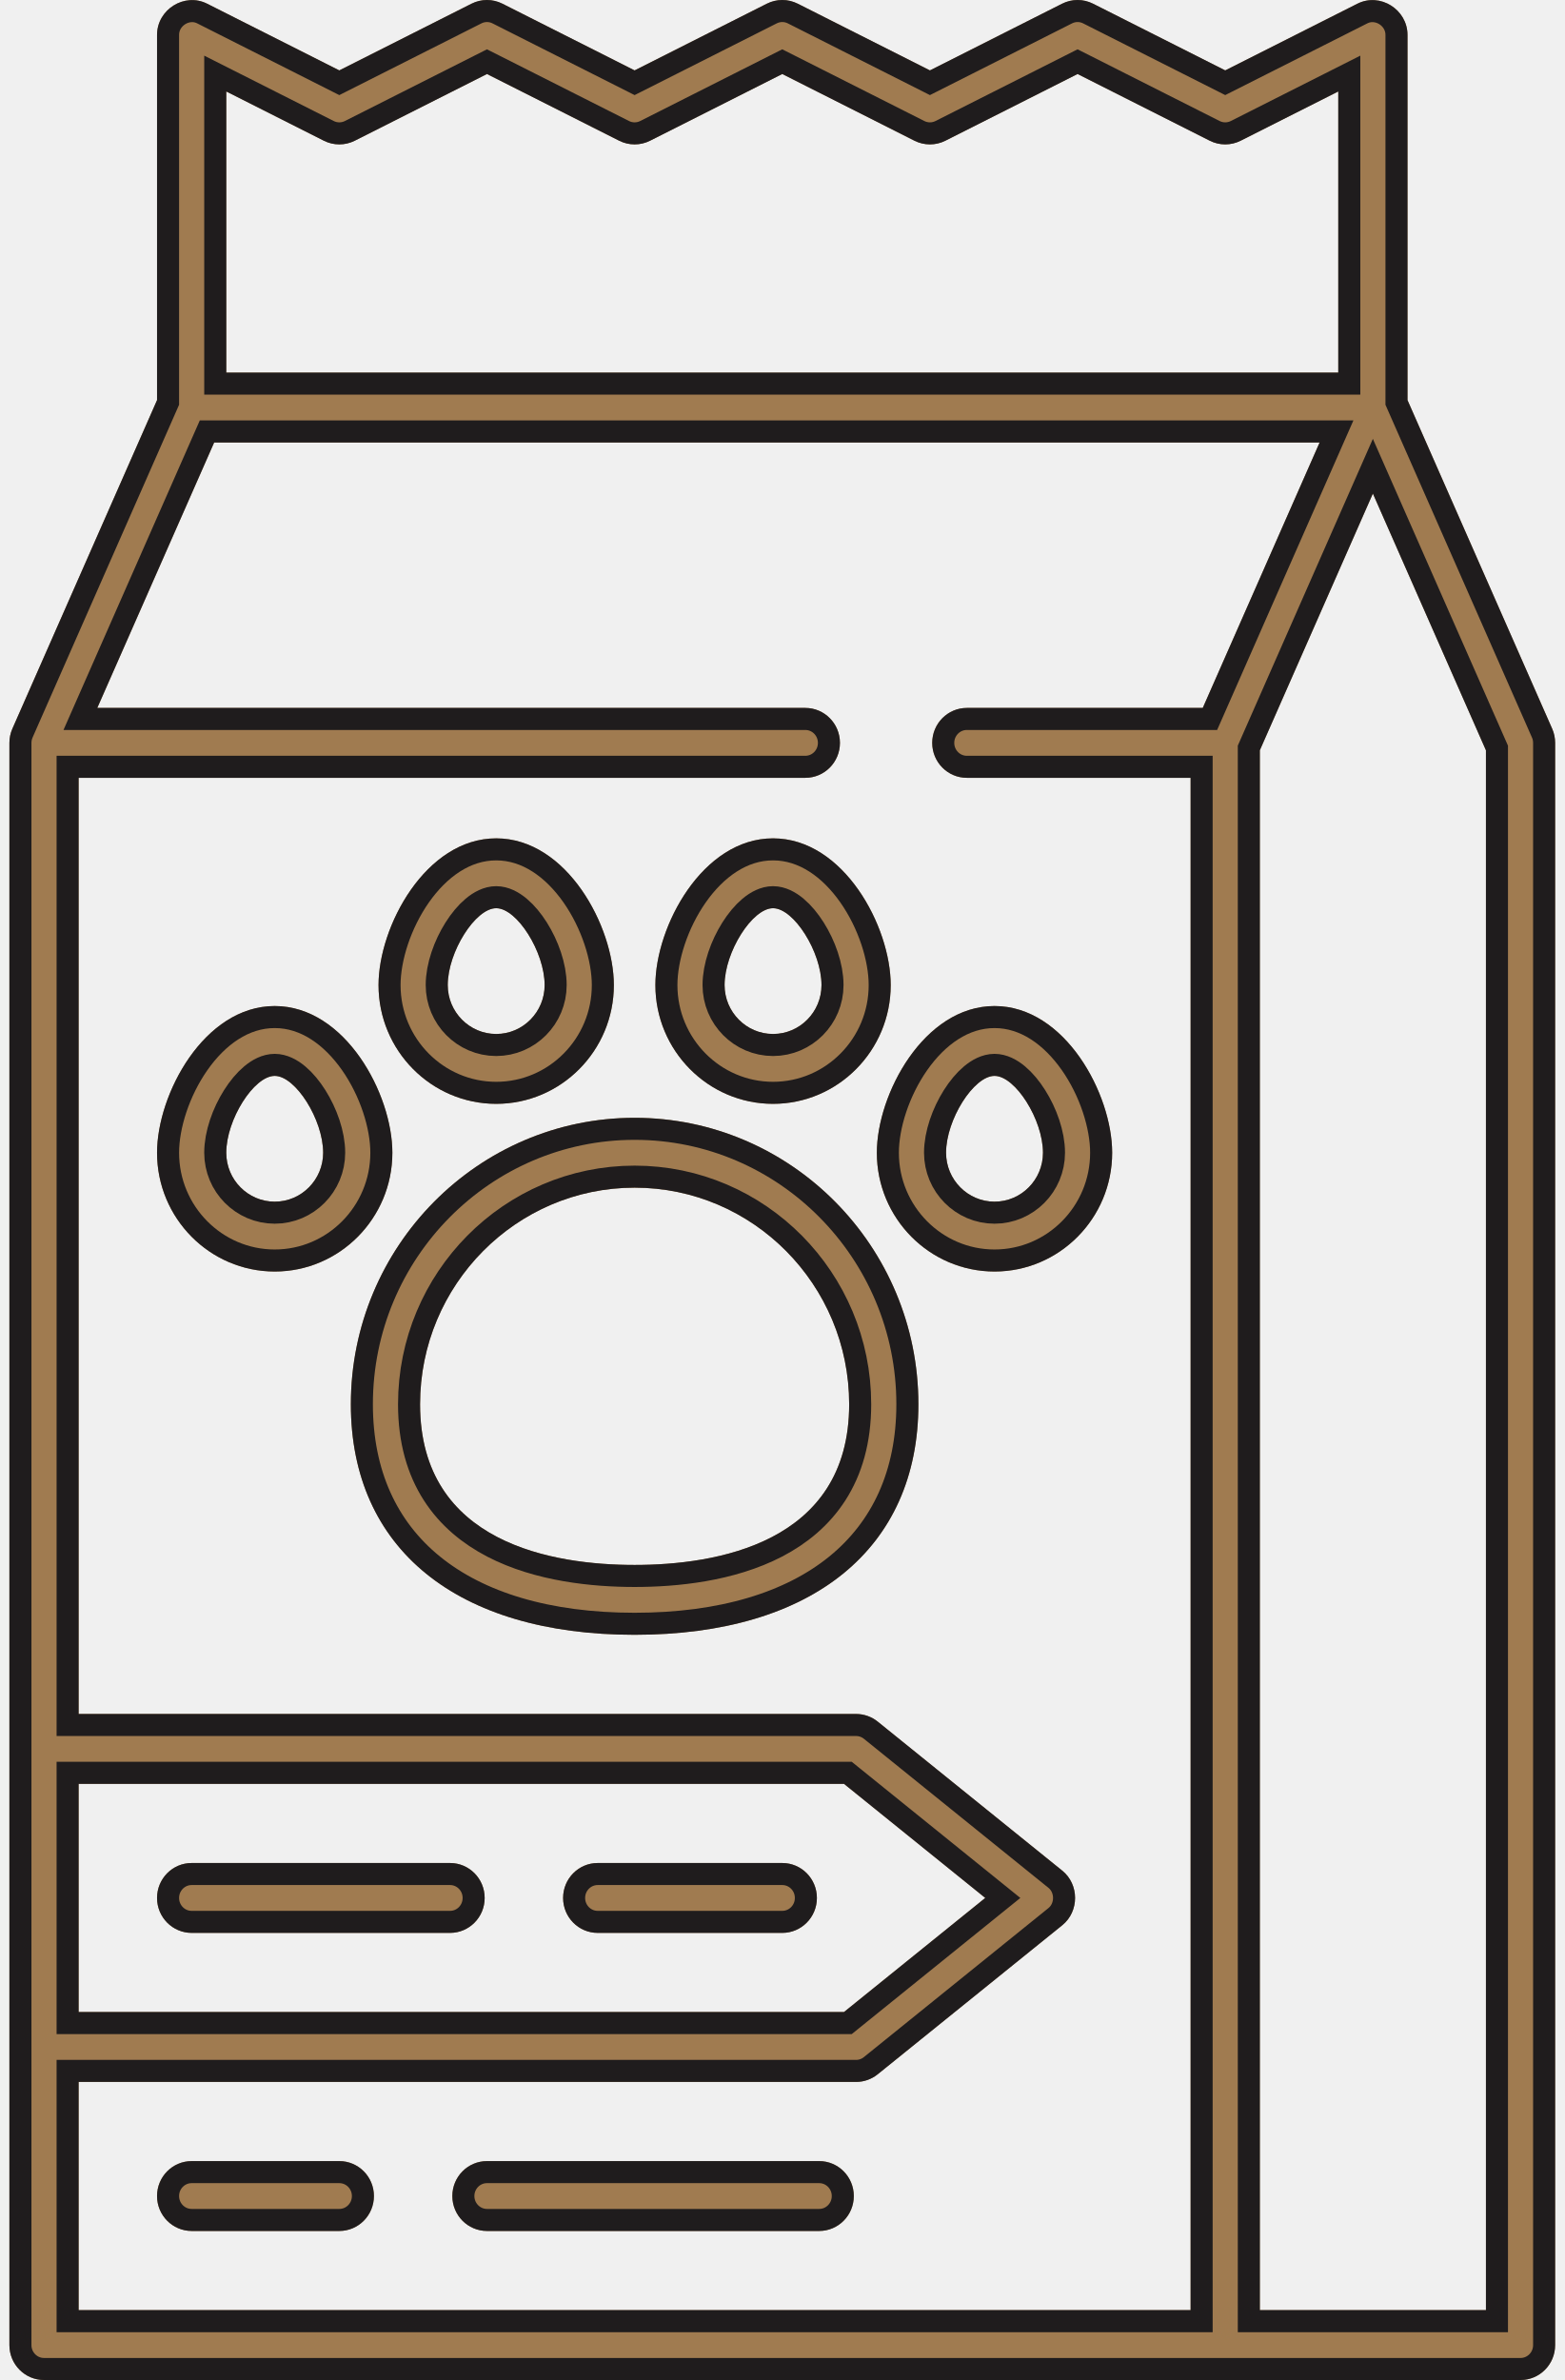
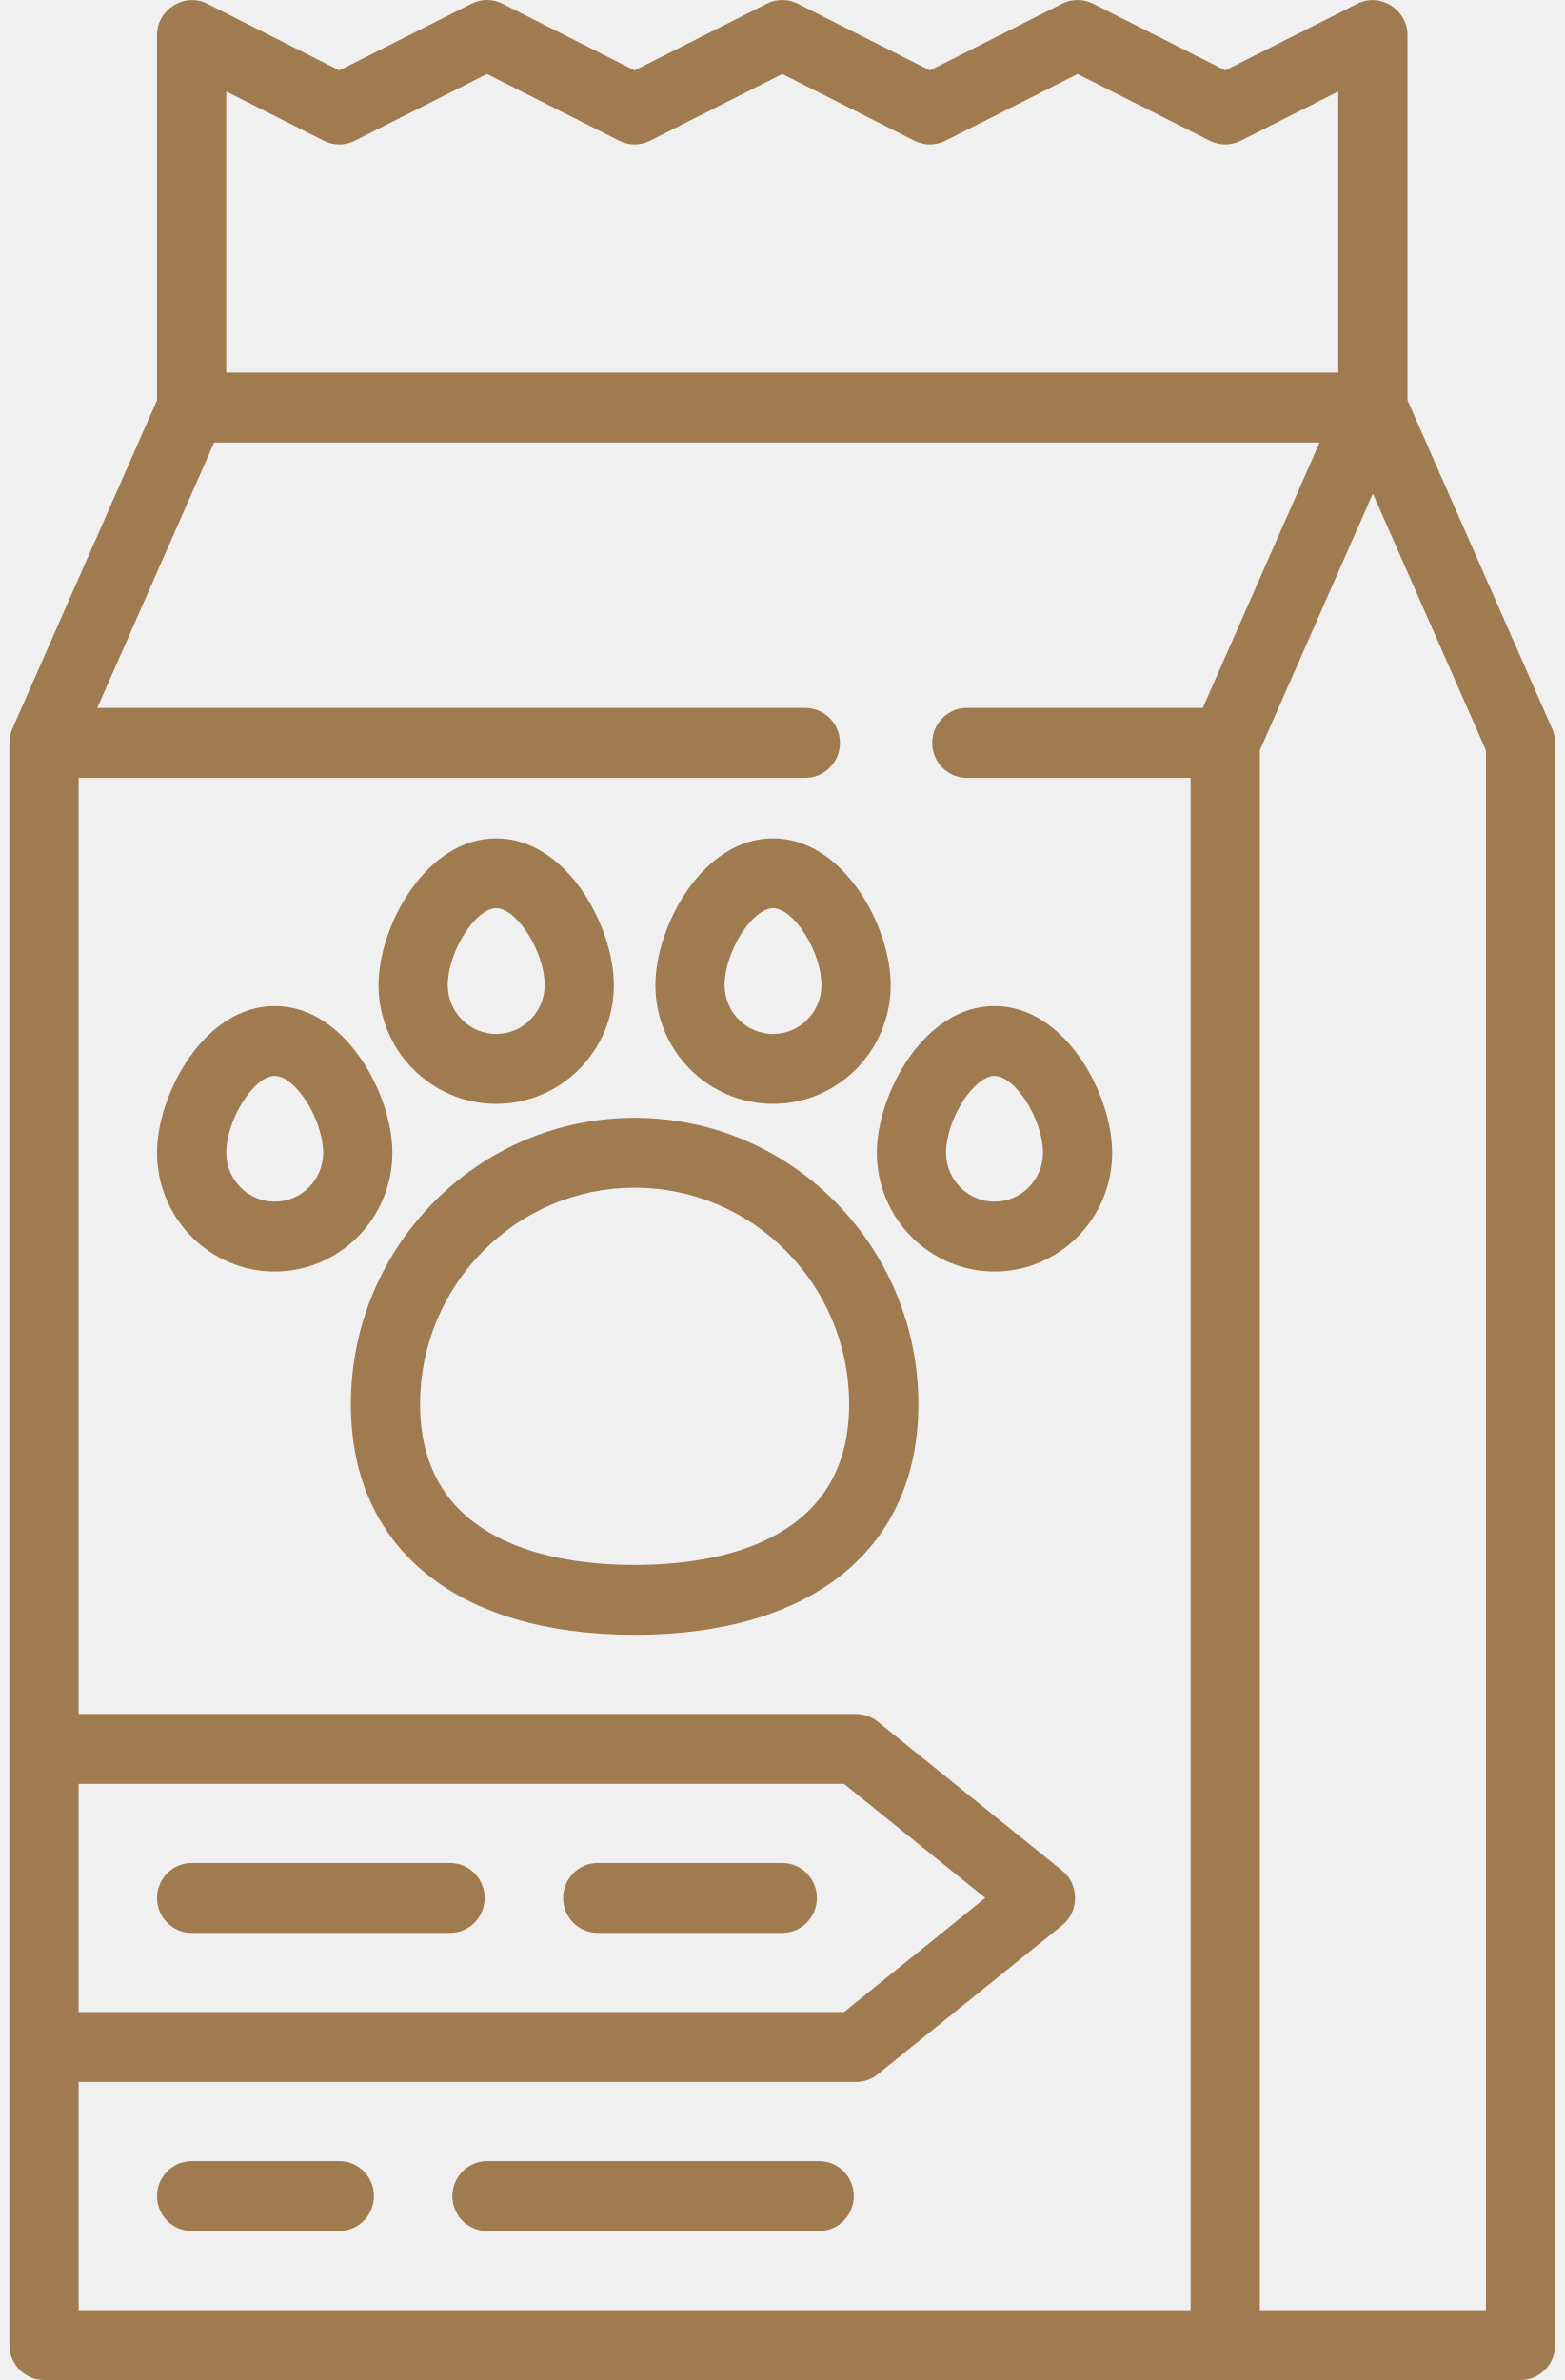
<svg xmlns="http://www.w3.org/2000/svg" width="71" height="108" viewBox="0 0 71 108" fill="none">
  <mask id="path-1-inside-1" fill="white">
    <path d="M70.438 33.067L63.873 18.157V1.585C63.873 0.429 62.627 -0.351 61.6 0.168L55.602 3.195L49.604 0.168C49.162 -0.056 48.641 -0.056 48.199 0.168L42.201 3.195L36.203 0.168C35.761 -0.056 35.24 -0.056 34.798 0.168L28.799 3.195L22.801 0.168C22.359 -0.056 21.839 -0.056 21.397 0.168L15.398 3.195L9.4 0.168C8.374 -0.351 7.127 0.429 7.127 1.585V18.157L0.562 33.067C0.473 33.269 0.427 33.491 0.427 33.711V106.415C0.427 107.29 1.13 108 1.997 108H69.003C69.871 108 70.573 107.29 70.573 106.415V33.711C70.573 33.489 70.528 33.27 70.438 33.067ZM10.268 4.15L14.696 6.385C15.138 6.608 15.659 6.608 16.101 6.385L22.099 3.358L28.097 6.385C28.539 6.608 29.06 6.608 29.502 6.385L35.5 3.358L41.498 6.385C41.94 6.608 42.461 6.608 42.903 6.385L48.901 3.358L54.899 6.385C55.341 6.608 55.862 6.608 56.304 6.385L60.732 4.15V16.908H10.268V4.15ZM3.568 80.947H38.3L44.712 86.125L38.3 91.303H3.568V80.947ZM43.876 35.296H54.031V104.83H3.568V94.474H38.85C39.207 94.474 39.553 94.351 39.831 94.126L48.207 87.363C48.981 86.738 48.981 85.512 48.207 84.888L39.831 78.124C39.553 77.9 39.207 77.777 38.85 77.777H3.568V35.296H36.547C37.414 35.296 38.117 34.586 38.117 33.711C38.117 32.835 37.414 32.125 36.547 32.125H4.414L9.719 20.078H59.886L54.582 32.125H43.876C43.008 32.125 42.305 32.835 42.305 33.711C42.305 34.586 43.008 35.296 43.876 35.296ZM67.433 104.83H57.172V34.047L62.302 22.396L67.433 34.047V104.83Z" />
    <path d="M28.799 50.724C21.699 50.724 15.922 56.555 15.922 63.722C15.922 70.273 20.736 74.184 28.799 74.184C36.863 74.184 41.677 70.273 41.677 63.722C41.677 56.555 35.9 50.724 28.799 50.724ZM28.799 71.014C25.163 71.014 19.063 70.066 19.063 63.722C19.063 58.303 23.431 53.894 28.799 53.894C34.169 53.894 38.536 58.303 38.536 63.722C38.536 70.067 32.436 71.014 28.799 71.014Z" />
    <path d="M22.518 38.043C19.308 38.043 17.178 42.05 17.178 44.701C17.178 47.673 19.573 50.09 22.518 50.09C25.462 50.09 27.857 47.673 27.857 44.701C27.857 42.05 25.728 38.043 22.518 38.043ZM22.518 46.92C21.305 46.92 20.319 45.924 20.319 44.701C20.319 43.202 21.572 41.213 22.518 41.213C23.463 41.213 24.716 43.201 24.716 44.701C24.716 45.924 23.73 46.92 22.518 46.92Z" />
    <path d="M35.081 38.043C31.871 38.043 29.742 42.05 29.742 44.701C29.742 47.673 32.137 50.09 35.081 50.09C38.026 50.09 40.421 47.673 40.421 44.701C40.421 42.05 38.291 38.043 35.081 38.043ZM35.081 46.92C33.869 46.92 32.882 45.924 32.882 44.701C32.882 43.202 34.136 41.213 35.081 41.213C36.026 41.213 37.28 43.201 37.28 44.701C37.28 45.924 36.294 46.92 35.081 46.92Z" />
    <path d="M45.132 45.652C41.922 45.652 39.792 49.659 39.792 52.309C39.792 55.281 42.188 57.699 45.132 57.699C48.076 57.699 50.471 55.281 50.471 52.309C50.471 49.659 48.342 45.652 45.132 45.652ZM45.132 54.529C43.92 54.529 42.933 53.533 42.933 52.309C42.933 50.81 44.187 48.822 45.132 48.822C46.077 48.822 47.331 50.81 47.331 52.309C47.331 53.533 46.344 54.529 45.132 54.529Z" />
    <path d="M12.467 45.652C9.257 45.652 7.127 49.659 7.127 52.309C7.127 55.281 9.522 57.699 12.467 57.699C15.411 57.699 17.806 55.281 17.806 52.309C17.806 49.659 15.677 45.652 12.467 45.652ZM12.467 54.529C11.254 54.529 10.268 53.533 10.268 52.309C10.268 50.81 11.521 48.822 12.467 48.822C13.412 48.822 14.665 50.81 14.665 52.309C14.665 53.533 13.679 54.529 12.467 54.529Z" />
    <path d="M15.398 98.067H8.698C7.83 98.067 7.127 98.776 7.127 99.652C7.127 100.527 7.83 101.237 8.698 101.237H15.398C16.266 101.237 16.969 100.527 16.969 99.652C16.969 98.776 16.266 98.067 15.398 98.067Z" />
    <path d="M37.175 98.067H22.099C21.232 98.067 20.528 98.776 20.528 99.652C20.528 100.527 21.232 101.237 22.099 101.237H37.175C38.043 101.237 38.746 100.527 38.746 99.652C38.746 98.776 38.043 98.067 37.175 98.067Z" />
    <path d="M20.424 84.54H8.698C7.83 84.54 7.127 85.25 7.127 86.126C7.127 87.001 7.83 87.711 8.698 87.711H20.424C21.291 87.711 21.994 87.001 21.994 86.126C21.994 85.25 21.291 84.54 20.424 84.54Z" />
    <path d="M35.5 84.54H27.124C26.257 84.54 25.554 85.25 25.554 86.126C25.554 87.001 26.257 87.711 27.124 87.711H35.5C36.367 87.711 37.071 87.001 37.071 86.126C37.071 85.25 36.368 84.54 35.5 84.54Z" />
  </mask>
  <path d="M70.438 33.067L63.873 18.157V1.585C63.873 0.429 62.627 -0.351 61.6 0.168L55.602 3.195L49.604 0.168C49.162 -0.056 48.641 -0.056 48.199 0.168L42.201 3.195L36.203 0.168C35.761 -0.056 35.24 -0.056 34.798 0.168L28.799 3.195L22.801 0.168C22.359 -0.056 21.839 -0.056 21.397 0.168L15.398 3.195L9.4 0.168C8.374 -0.351 7.127 0.429 7.127 1.585V18.157L0.562 33.067C0.473 33.269 0.427 33.491 0.427 33.711V106.415C0.427 107.29 1.13 108 1.997 108H69.003C69.871 108 70.573 107.29 70.573 106.415V33.711C70.573 33.489 70.528 33.27 70.438 33.067ZM10.268 4.15L14.696 6.385C15.138 6.608 15.659 6.608 16.101 6.385L22.099 3.358L28.097 6.385C28.539 6.608 29.06 6.608 29.502 6.385L35.5 3.358L41.498 6.385C41.94 6.608 42.461 6.608 42.903 6.385L48.901 3.358L54.899 6.385C55.341 6.608 55.862 6.608 56.304 6.385L60.732 4.15V16.908H10.268V4.15ZM3.568 80.947H38.3L44.712 86.125L38.3 91.303H3.568V80.947ZM43.876 35.296H54.031V104.83H3.568V94.474H38.85C39.207 94.474 39.553 94.351 39.831 94.126L48.207 87.363C48.981 86.738 48.981 85.512 48.207 84.888L39.831 78.124C39.553 77.9 39.207 77.777 38.85 77.777H3.568V35.296H36.547C37.414 35.296 38.117 34.586 38.117 33.711C38.117 32.835 37.414 32.125 36.547 32.125H4.414L9.719 20.078H59.886L54.582 32.125H43.876C43.008 32.125 42.305 32.835 42.305 33.711C42.305 34.586 43.008 35.296 43.876 35.296ZM67.433 104.83H57.172V34.047L62.302 22.396L67.433 34.047V104.83Z" fill="#A07B50" />
  <path d="M28.799 50.724C21.699 50.724 15.922 56.555 15.922 63.722C15.922 70.273 20.736 74.184 28.799 74.184C36.863 74.184 41.677 70.273 41.677 63.722C41.677 56.555 35.9 50.724 28.799 50.724ZM28.799 71.014C25.163 71.014 19.063 70.066 19.063 63.722C19.063 58.303 23.431 53.894 28.799 53.894C34.169 53.894 38.536 58.303 38.536 63.722C38.536 70.067 32.436 71.014 28.799 71.014Z" fill="#A07B50" />
  <path d="M22.518 38.043C19.308 38.043 17.178 42.05 17.178 44.701C17.178 47.673 19.573 50.09 22.518 50.09C25.462 50.09 27.857 47.673 27.857 44.701C27.857 42.05 25.728 38.043 22.518 38.043ZM22.518 46.92C21.305 46.92 20.319 45.924 20.319 44.701C20.319 43.202 21.572 41.213 22.518 41.213C23.463 41.213 24.716 43.201 24.716 44.701C24.716 45.924 23.73 46.92 22.518 46.92Z" fill="#A07B50" />
  <path d="M35.081 38.043C31.871 38.043 29.742 42.05 29.742 44.701C29.742 47.673 32.137 50.09 35.081 50.09C38.026 50.09 40.421 47.673 40.421 44.701C40.421 42.05 38.291 38.043 35.081 38.043ZM35.081 46.92C33.869 46.92 32.882 45.924 32.882 44.701C32.882 43.202 34.136 41.213 35.081 41.213C36.026 41.213 37.28 43.201 37.28 44.701C37.28 45.924 36.294 46.92 35.081 46.92Z" fill="#A07B50" />
  <path d="M45.132 45.652C41.922 45.652 39.792 49.659 39.792 52.309C39.792 55.281 42.188 57.699 45.132 57.699C48.076 57.699 50.471 55.281 50.471 52.309C50.471 49.659 48.342 45.652 45.132 45.652ZM45.132 54.529C43.92 54.529 42.933 53.533 42.933 52.309C42.933 50.81 44.187 48.822 45.132 48.822C46.077 48.822 47.331 50.81 47.331 52.309C47.331 53.533 46.344 54.529 45.132 54.529Z" fill="#A07B50" />
  <path d="M12.467 45.652C9.257 45.652 7.127 49.659 7.127 52.309C7.127 55.281 9.522 57.699 12.467 57.699C15.411 57.699 17.806 55.281 17.806 52.309C17.806 49.659 15.677 45.652 12.467 45.652ZM12.467 54.529C11.254 54.529 10.268 53.533 10.268 52.309C10.268 50.81 11.521 48.822 12.467 48.822C13.412 48.822 14.665 50.81 14.665 52.309C14.665 53.533 13.679 54.529 12.467 54.529Z" fill="#A07B50" />
  <path d="M15.398 98.067H8.698C7.83 98.067 7.127 98.776 7.127 99.652C7.127 100.527 7.83 101.237 8.698 101.237H15.398C16.266 101.237 16.969 100.527 16.969 99.652C16.969 98.776 16.266 98.067 15.398 98.067Z" fill="#A07B50" />
  <path d="M37.175 98.067H22.099C21.232 98.067 20.528 98.776 20.528 99.652C20.528 100.527 21.232 101.237 22.099 101.237H37.175C38.043 101.237 38.746 100.527 38.746 99.652C38.746 98.776 38.043 98.067 37.175 98.067Z" fill="#A07B50" />
  <path d="M20.424 84.54H8.698C7.83 84.54 7.127 85.25 7.127 86.126C7.127 87.001 7.83 87.711 8.698 87.711H20.424C21.291 87.711 21.994 87.001 21.994 86.126C21.994 85.25 21.291 84.54 20.424 84.54Z" fill="#A07B50" />
  <path d="M35.5 84.54H27.124C26.257 84.54 25.554 85.25 25.554 86.126C25.554 87.001 26.257 87.711 27.124 87.711H35.5C36.367 87.711 37.071 87.001 37.071 86.126C37.071 85.25 36.368 84.54 35.5 84.54Z" fill="#A07B50" />
-   <path d="M70.438 33.067L63.873 18.157V1.585C63.873 0.429 62.627 -0.351 61.6 0.168L55.602 3.195L49.604 0.168C49.162 -0.056 48.641 -0.056 48.199 0.168L42.201 3.195L36.203 0.168C35.761 -0.056 35.24 -0.056 34.798 0.168L28.799 3.195L22.801 0.168C22.359 -0.056 21.839 -0.056 21.397 0.168L15.398 3.195L9.4 0.168C8.374 -0.351 7.127 0.429 7.127 1.585V18.157L0.562 33.067C0.473 33.269 0.427 33.491 0.427 33.711V106.415C0.427 107.29 1.13 108 1.997 108H69.003C69.871 108 70.573 107.29 70.573 106.415V33.711C70.573 33.489 70.528 33.27 70.438 33.067ZM10.268 4.15L14.696 6.385C15.138 6.608 15.659 6.608 16.101 6.385L22.099 3.358L28.097 6.385C28.539 6.608 29.06 6.608 29.502 6.385L35.5 3.358L41.498 6.385C41.94 6.608 42.461 6.608 42.903 6.385L48.901 3.358L54.899 6.385C55.341 6.608 55.862 6.608 56.304 6.385L60.732 4.15V16.908H10.268V4.15ZM3.568 80.947H38.3L44.712 86.125L38.3 91.303H3.568V80.947ZM43.876 35.296H54.031V104.83H3.568V94.474H38.85C39.207 94.474 39.553 94.351 39.831 94.126L48.207 87.363C48.981 86.738 48.981 85.512 48.207 84.888L39.831 78.124C39.553 77.9 39.207 77.777 38.85 77.777H3.568V35.296H36.547C37.414 35.296 38.117 34.586 38.117 33.711C38.117 32.835 37.414 32.125 36.547 32.125H4.414L9.719 20.078H59.886L54.582 32.125H43.876C43.008 32.125 42.305 32.835 42.305 33.711C42.305 34.586 43.008 35.296 43.876 35.296ZM67.433 104.83H57.172V34.047L62.302 22.396L67.433 34.047V104.83Z" stroke="#1F1C1D" stroke-width="2" mask="url(#path-1-inside-1)" />
-   <path d="M28.799 50.724C21.699 50.724 15.922 56.555 15.922 63.722C15.922 70.273 20.736 74.184 28.799 74.184C36.863 74.184 41.677 70.273 41.677 63.722C41.677 56.555 35.9 50.724 28.799 50.724ZM28.799 71.014C25.163 71.014 19.063 70.066 19.063 63.722C19.063 58.303 23.431 53.894 28.799 53.894C34.169 53.894 38.536 58.303 38.536 63.722C38.536 70.067 32.436 71.014 28.799 71.014Z" stroke="#1F1C1D" stroke-width="2" mask="url(#path-1-inside-1)" />
-   <path d="M22.518 38.043C19.308 38.043 17.178 42.05 17.178 44.701C17.178 47.673 19.573 50.09 22.518 50.09C25.462 50.09 27.857 47.673 27.857 44.701C27.857 42.05 25.728 38.043 22.518 38.043ZM22.518 46.92C21.305 46.92 20.319 45.924 20.319 44.701C20.319 43.202 21.572 41.213 22.518 41.213C23.463 41.213 24.716 43.201 24.716 44.701C24.716 45.924 23.73 46.92 22.518 46.92Z" stroke="#1F1C1D" stroke-width="2" mask="url(#path-1-inside-1)" />
-   <path d="M35.081 38.043C31.871 38.043 29.742 42.05 29.742 44.701C29.742 47.673 32.137 50.09 35.081 50.09C38.026 50.09 40.421 47.673 40.421 44.701C40.421 42.05 38.291 38.043 35.081 38.043ZM35.081 46.92C33.869 46.92 32.882 45.924 32.882 44.701C32.882 43.202 34.136 41.213 35.081 41.213C36.026 41.213 37.28 43.201 37.28 44.701C37.28 45.924 36.294 46.92 35.081 46.92Z" stroke="#1F1C1D" stroke-width="2" mask="url(#path-1-inside-1)" />
-   <path d="M45.132 45.652C41.922 45.652 39.792 49.659 39.792 52.309C39.792 55.281 42.188 57.699 45.132 57.699C48.076 57.699 50.471 55.281 50.471 52.309C50.471 49.659 48.342 45.652 45.132 45.652ZM45.132 54.529C43.92 54.529 42.933 53.533 42.933 52.309C42.933 50.81 44.187 48.822 45.132 48.822C46.077 48.822 47.331 50.81 47.331 52.309C47.331 53.533 46.344 54.529 45.132 54.529Z" stroke="#1F1C1D" stroke-width="2" mask="url(#path-1-inside-1)" />
-   <path d="M12.467 45.652C9.257 45.652 7.127 49.659 7.127 52.309C7.127 55.281 9.522 57.699 12.467 57.699C15.411 57.699 17.806 55.281 17.806 52.309C17.806 49.659 15.677 45.652 12.467 45.652ZM12.467 54.529C11.254 54.529 10.268 53.533 10.268 52.309C10.268 50.81 11.521 48.822 12.467 48.822C13.412 48.822 14.665 50.81 14.665 52.309C14.665 53.533 13.679 54.529 12.467 54.529Z" stroke="#1F1C1D" stroke-width="2" mask="url(#path-1-inside-1)" />
-   <path d="M15.398 98.067H8.698C7.83 98.067 7.127 98.776 7.127 99.652C7.127 100.527 7.83 101.237 8.698 101.237H15.398C16.266 101.237 16.969 100.527 16.969 99.652C16.969 98.776 16.266 98.067 15.398 98.067Z" stroke="#1F1C1D" stroke-width="2" mask="url(#path-1-inside-1)" />
-   <path d="M37.175 98.067H22.099C21.232 98.067 20.528 98.776 20.528 99.652C20.528 100.527 21.232 101.237 22.099 101.237H37.175C38.043 101.237 38.746 100.527 38.746 99.652C38.746 98.776 38.043 98.067 37.175 98.067Z" stroke="#1F1C1D" stroke-width="2" mask="url(#path-1-inside-1)" />
-   <path d="M20.424 84.54H8.698C7.83 84.54 7.127 85.25 7.127 86.126C7.127 87.001 7.83 87.711 8.698 87.711H20.424C21.291 87.711 21.994 87.001 21.994 86.126C21.994 85.25 21.291 84.54 20.424 84.54Z" stroke="#1F1C1D" stroke-width="2" mask="url(#path-1-inside-1)" />
-   <path d="M35.5 84.54H27.124C26.257 84.54 25.554 85.25 25.554 86.126C25.554 87.001 26.257 87.711 27.124 87.711H35.5C36.367 87.711 37.071 87.001 37.071 86.126C37.071 85.25 36.368 84.54 35.5 84.54Z" stroke="#1F1C1D" stroke-width="2" mask="url(#path-1-inside-1)" />
+   <path d="M70.438 33.067L63.873 18.157V1.585C63.873 0.429 62.627 -0.351 61.6 0.168L55.602 3.195L49.604 0.168C49.162 -0.056 48.641 -0.056 48.199 0.168L42.201 3.195L36.203 0.168C35.761 -0.056 35.24 -0.056 34.798 0.168L28.799 3.195L22.801 0.168C22.359 -0.056 21.839 -0.056 21.397 0.168L15.398 3.195L9.4 0.168C8.374 -0.351 7.127 0.429 7.127 1.585V18.157L0.562 33.067C0.473 33.269 0.427 33.491 0.427 33.711V106.415C0.427 107.29 1.13 108 1.997 108H69.003C69.871 108 70.573 107.29 70.573 106.415V33.711C70.573 33.489 70.528 33.27 70.438 33.067ZM10.268 4.15L14.696 6.385C15.138 6.608 15.659 6.608 16.101 6.385L22.099 3.358L28.097 6.385C28.539 6.608 29.06 6.608 29.502 6.385L35.5 3.358L41.498 6.385C41.94 6.608 42.461 6.608 42.903 6.385L48.901 3.358L54.899 6.385C55.341 6.608 55.862 6.608 56.304 6.385L60.732 4.15V16.908H10.268V4.15ZM3.568 80.947H38.3L44.712 86.125L38.3 91.303H3.568V80.947ZM43.876 35.296H54.031V104.83H3.568V94.474H38.85C39.207 94.474 39.553 94.351 39.831 94.126L48.207 87.363C48.981 86.738 48.981 85.512 48.207 84.888L39.831 78.124C39.553 77.9 39.207 77.777 38.85 77.777H3.568V35.296H36.547C37.414 35.296 38.117 34.586 38.117 33.711C38.117 32.835 37.414 32.125 36.547 32.125H4.414L9.719 20.078H59.886L54.582 32.125H43.876C43.008 32.125 42.305 32.835 42.305 33.711C42.305 34.586 43.008 35.296 43.876 35.296ZM67.433 104.83H57.172V34.047L62.302 22.396L67.433 34.047V104.83Z" stroke-width="2" mask="url(#path-1-inside-1)" />
+   <path d="M28.799 50.724C21.699 50.724 15.922 56.555 15.922 63.722C15.922 70.273 20.736 74.184 28.799 74.184C36.863 74.184 41.677 70.273 41.677 63.722C41.677 56.555 35.9 50.724 28.799 50.724ZM28.799 71.014C25.163 71.014 19.063 70.066 19.063 63.722C19.063 58.303 23.431 53.894 28.799 53.894C34.169 53.894 38.536 58.303 38.536 63.722C38.536 70.067 32.436 71.014 28.799 71.014Z" stroke-width="2" mask="url(#path-1-inside-1)" />
+   <path d="M22.518 38.043C19.308 38.043 17.178 42.05 17.178 44.701C17.178 47.673 19.573 50.09 22.518 50.09C25.462 50.09 27.857 47.673 27.857 44.701C27.857 42.05 25.728 38.043 22.518 38.043ZM22.518 46.92C21.305 46.92 20.319 45.924 20.319 44.701C20.319 43.202 21.572 41.213 22.518 41.213C23.463 41.213 24.716 43.201 24.716 44.701C24.716 45.924 23.73 46.92 22.518 46.92Z" stroke-width="2" mask="url(#path-1-inside-1)" />
+   <path d="M35.081 38.043C31.871 38.043 29.742 42.05 29.742 44.701C29.742 47.673 32.137 50.09 35.081 50.09C38.026 50.09 40.421 47.673 40.421 44.701C40.421 42.05 38.291 38.043 35.081 38.043ZM35.081 46.92C33.869 46.92 32.882 45.924 32.882 44.701C32.882 43.202 34.136 41.213 35.081 41.213C36.026 41.213 37.28 43.201 37.28 44.701C37.28 45.924 36.294 46.92 35.081 46.92Z" stroke-width="2" mask="url(#path-1-inside-1)" />
+   <path d="M45.132 45.652C41.922 45.652 39.792 49.659 39.792 52.309C39.792 55.281 42.188 57.699 45.132 57.699C48.076 57.699 50.471 55.281 50.471 52.309C50.471 49.659 48.342 45.652 45.132 45.652ZM45.132 54.529C43.92 54.529 42.933 53.533 42.933 52.309C42.933 50.81 44.187 48.822 45.132 48.822C46.077 48.822 47.331 50.81 47.331 52.309C47.331 53.533 46.344 54.529 45.132 54.529Z" stroke-width="2" mask="url(#path-1-inside-1)" />
+   <path d="M12.467 45.652C9.257 45.652 7.127 49.659 7.127 52.309C7.127 55.281 9.522 57.699 12.467 57.699C15.411 57.699 17.806 55.281 17.806 52.309C17.806 49.659 15.677 45.652 12.467 45.652ZM12.467 54.529C11.254 54.529 10.268 53.533 10.268 52.309C10.268 50.81 11.521 48.822 12.467 48.822C13.412 48.822 14.665 50.81 14.665 52.309C14.665 53.533 13.679 54.529 12.467 54.529Z" stroke-width="2" mask="url(#path-1-inside-1)" />
+   <path d="M15.398 98.067H8.698C7.83 98.067 7.127 98.776 7.127 99.652C7.127 100.527 7.83 101.237 8.698 101.237H15.398C16.266 101.237 16.969 100.527 16.969 99.652C16.969 98.776 16.266 98.067 15.398 98.067Z" stroke-width="2" mask="url(#path-1-inside-1)" />
+   <path d="M37.175 98.067H22.099C21.232 98.067 20.528 98.776 20.528 99.652C20.528 100.527 21.232 101.237 22.099 101.237H37.175C38.043 101.237 38.746 100.527 38.746 99.652C38.746 98.776 38.043 98.067 37.175 98.067Z" stroke-width="2" mask="url(#path-1-inside-1)" />
+   <path d="M20.424 84.54H8.698C7.83 84.54 7.127 85.25 7.127 86.126C7.127 87.001 7.83 87.711 8.698 87.711H20.424C21.291 87.711 21.994 87.001 21.994 86.126C21.994 85.25 21.291 84.54 20.424 84.54Z" stroke-width="2" mask="url(#path-1-inside-1)" />
+   <path d="M35.5 84.54H27.124C26.257 84.54 25.554 85.25 25.554 86.126C25.554 87.001 26.257 87.711 27.124 87.711H35.5C36.367 87.711 37.071 87.001 37.071 86.126C37.071 85.25 36.368 84.54 35.5 84.54Z" stroke-width="2" mask="url(#path-1-inside-1)" />
</svg>
